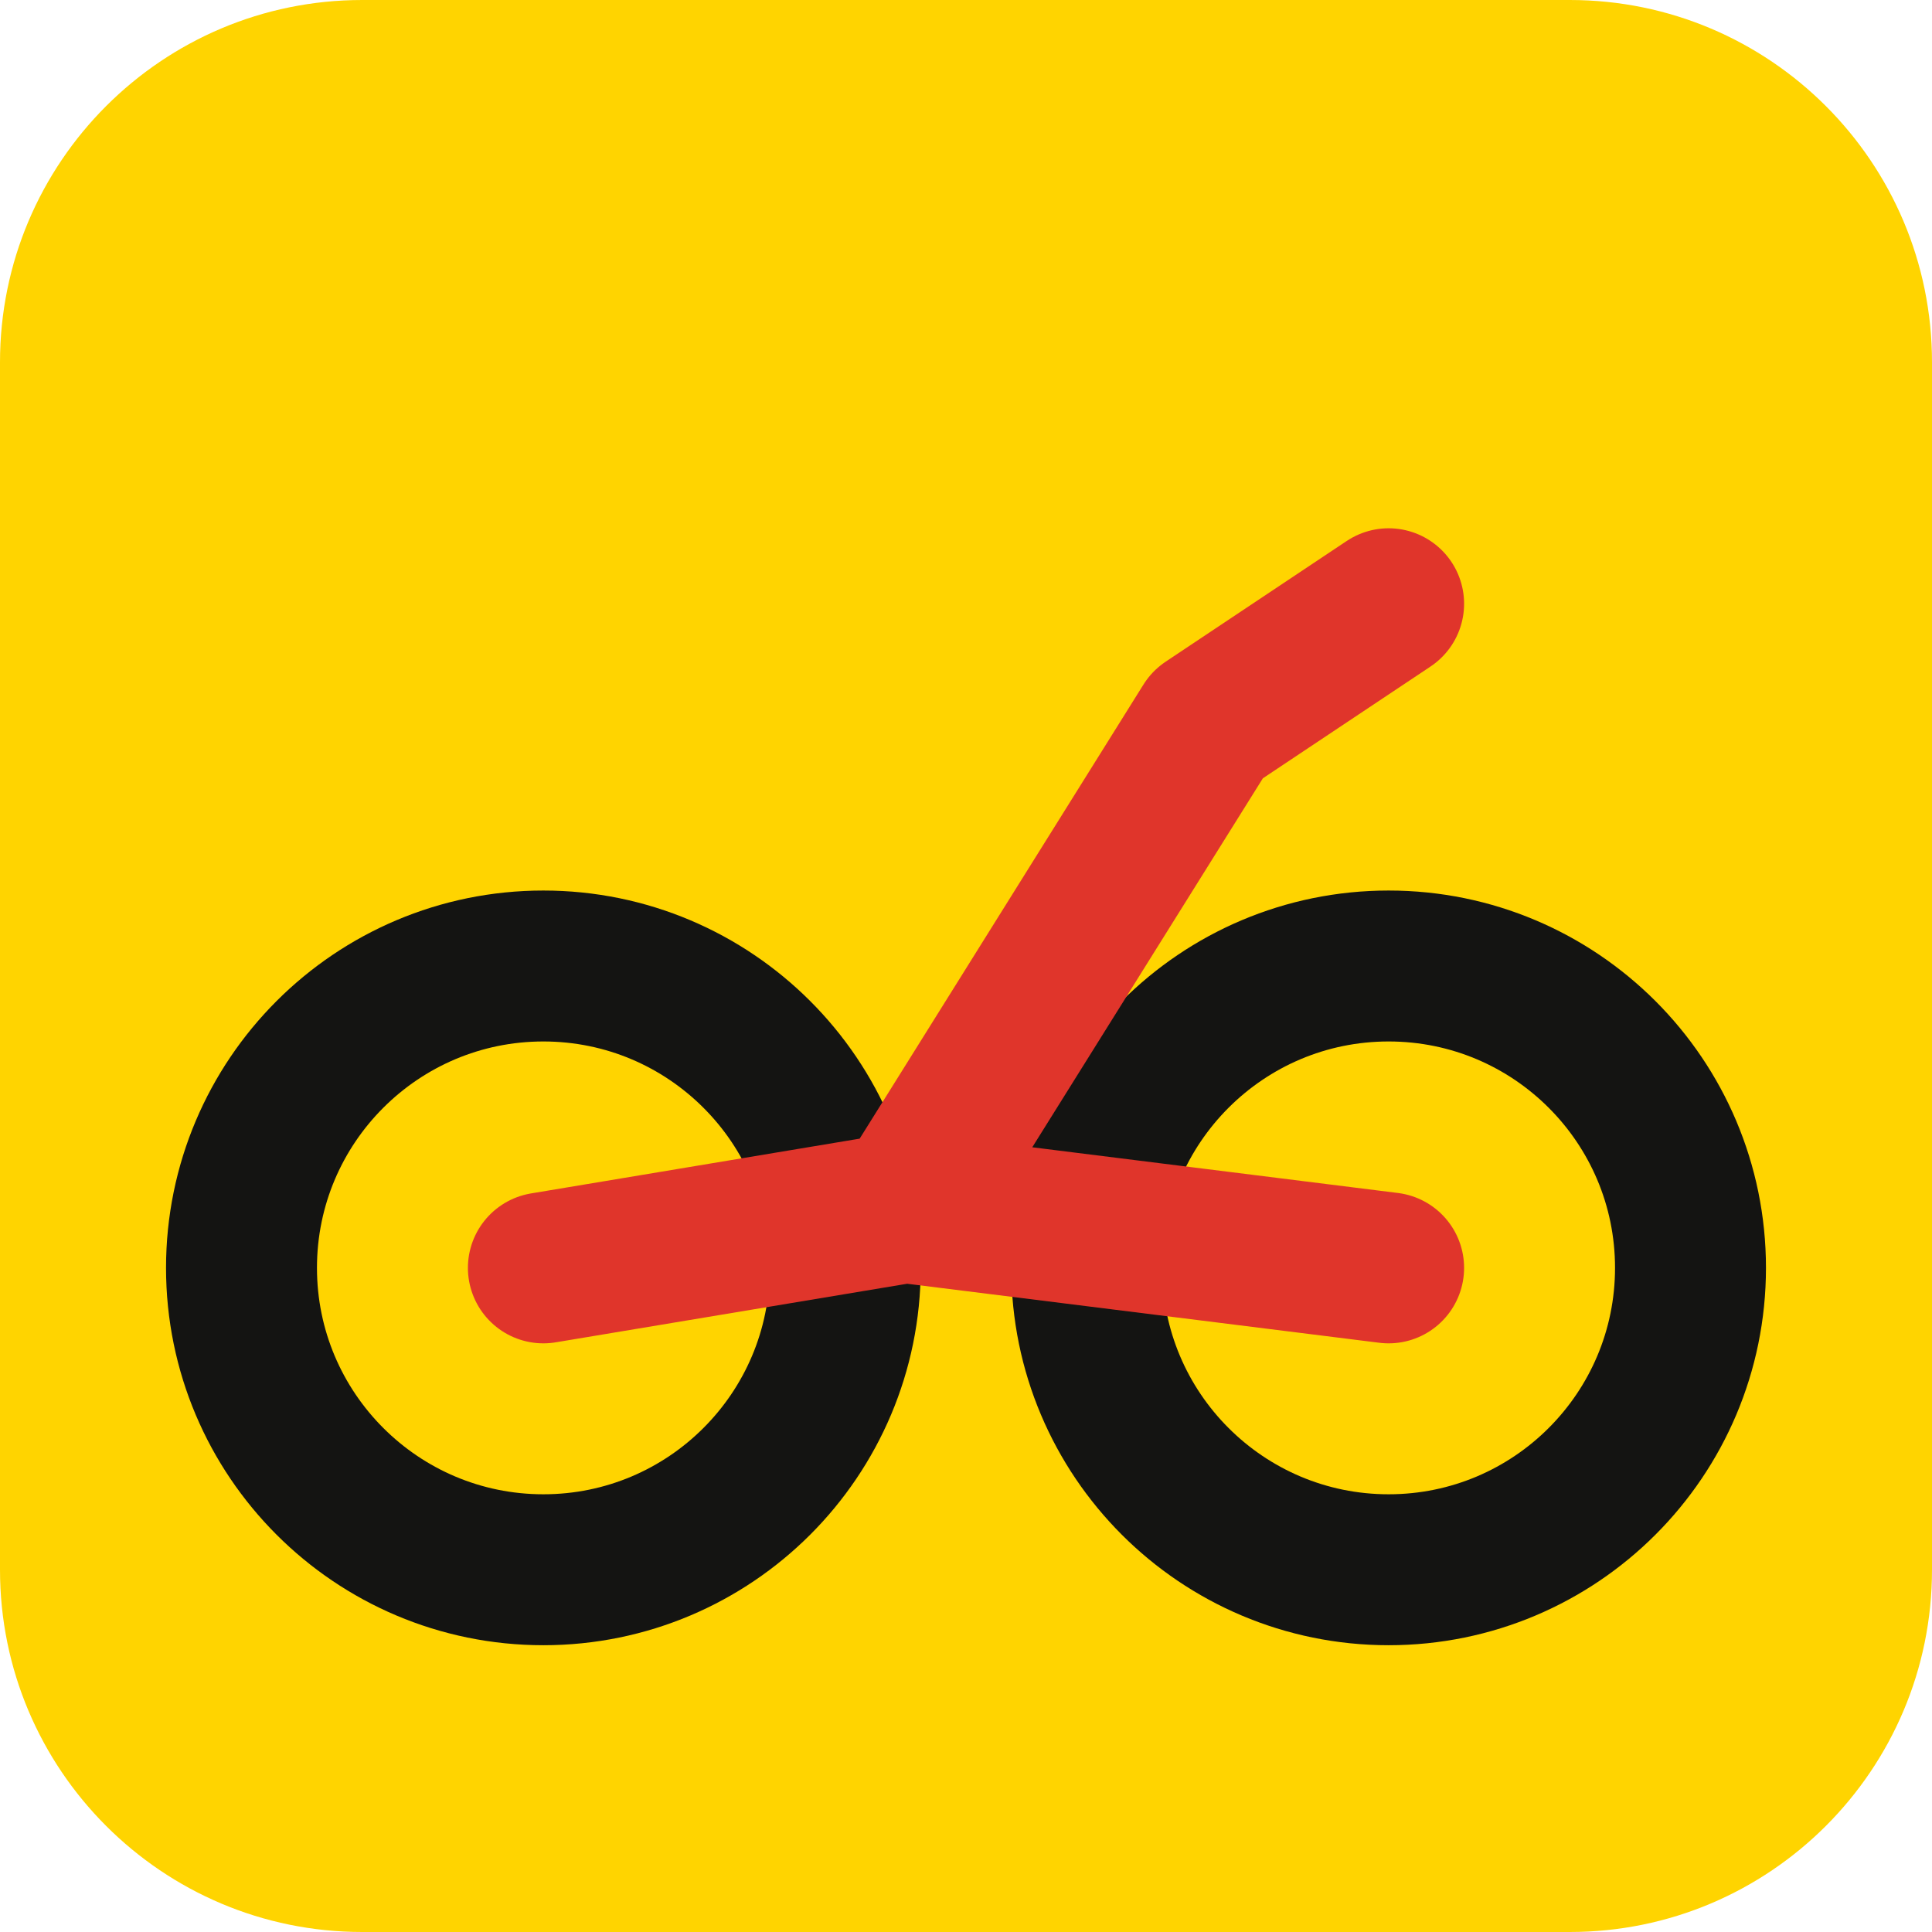
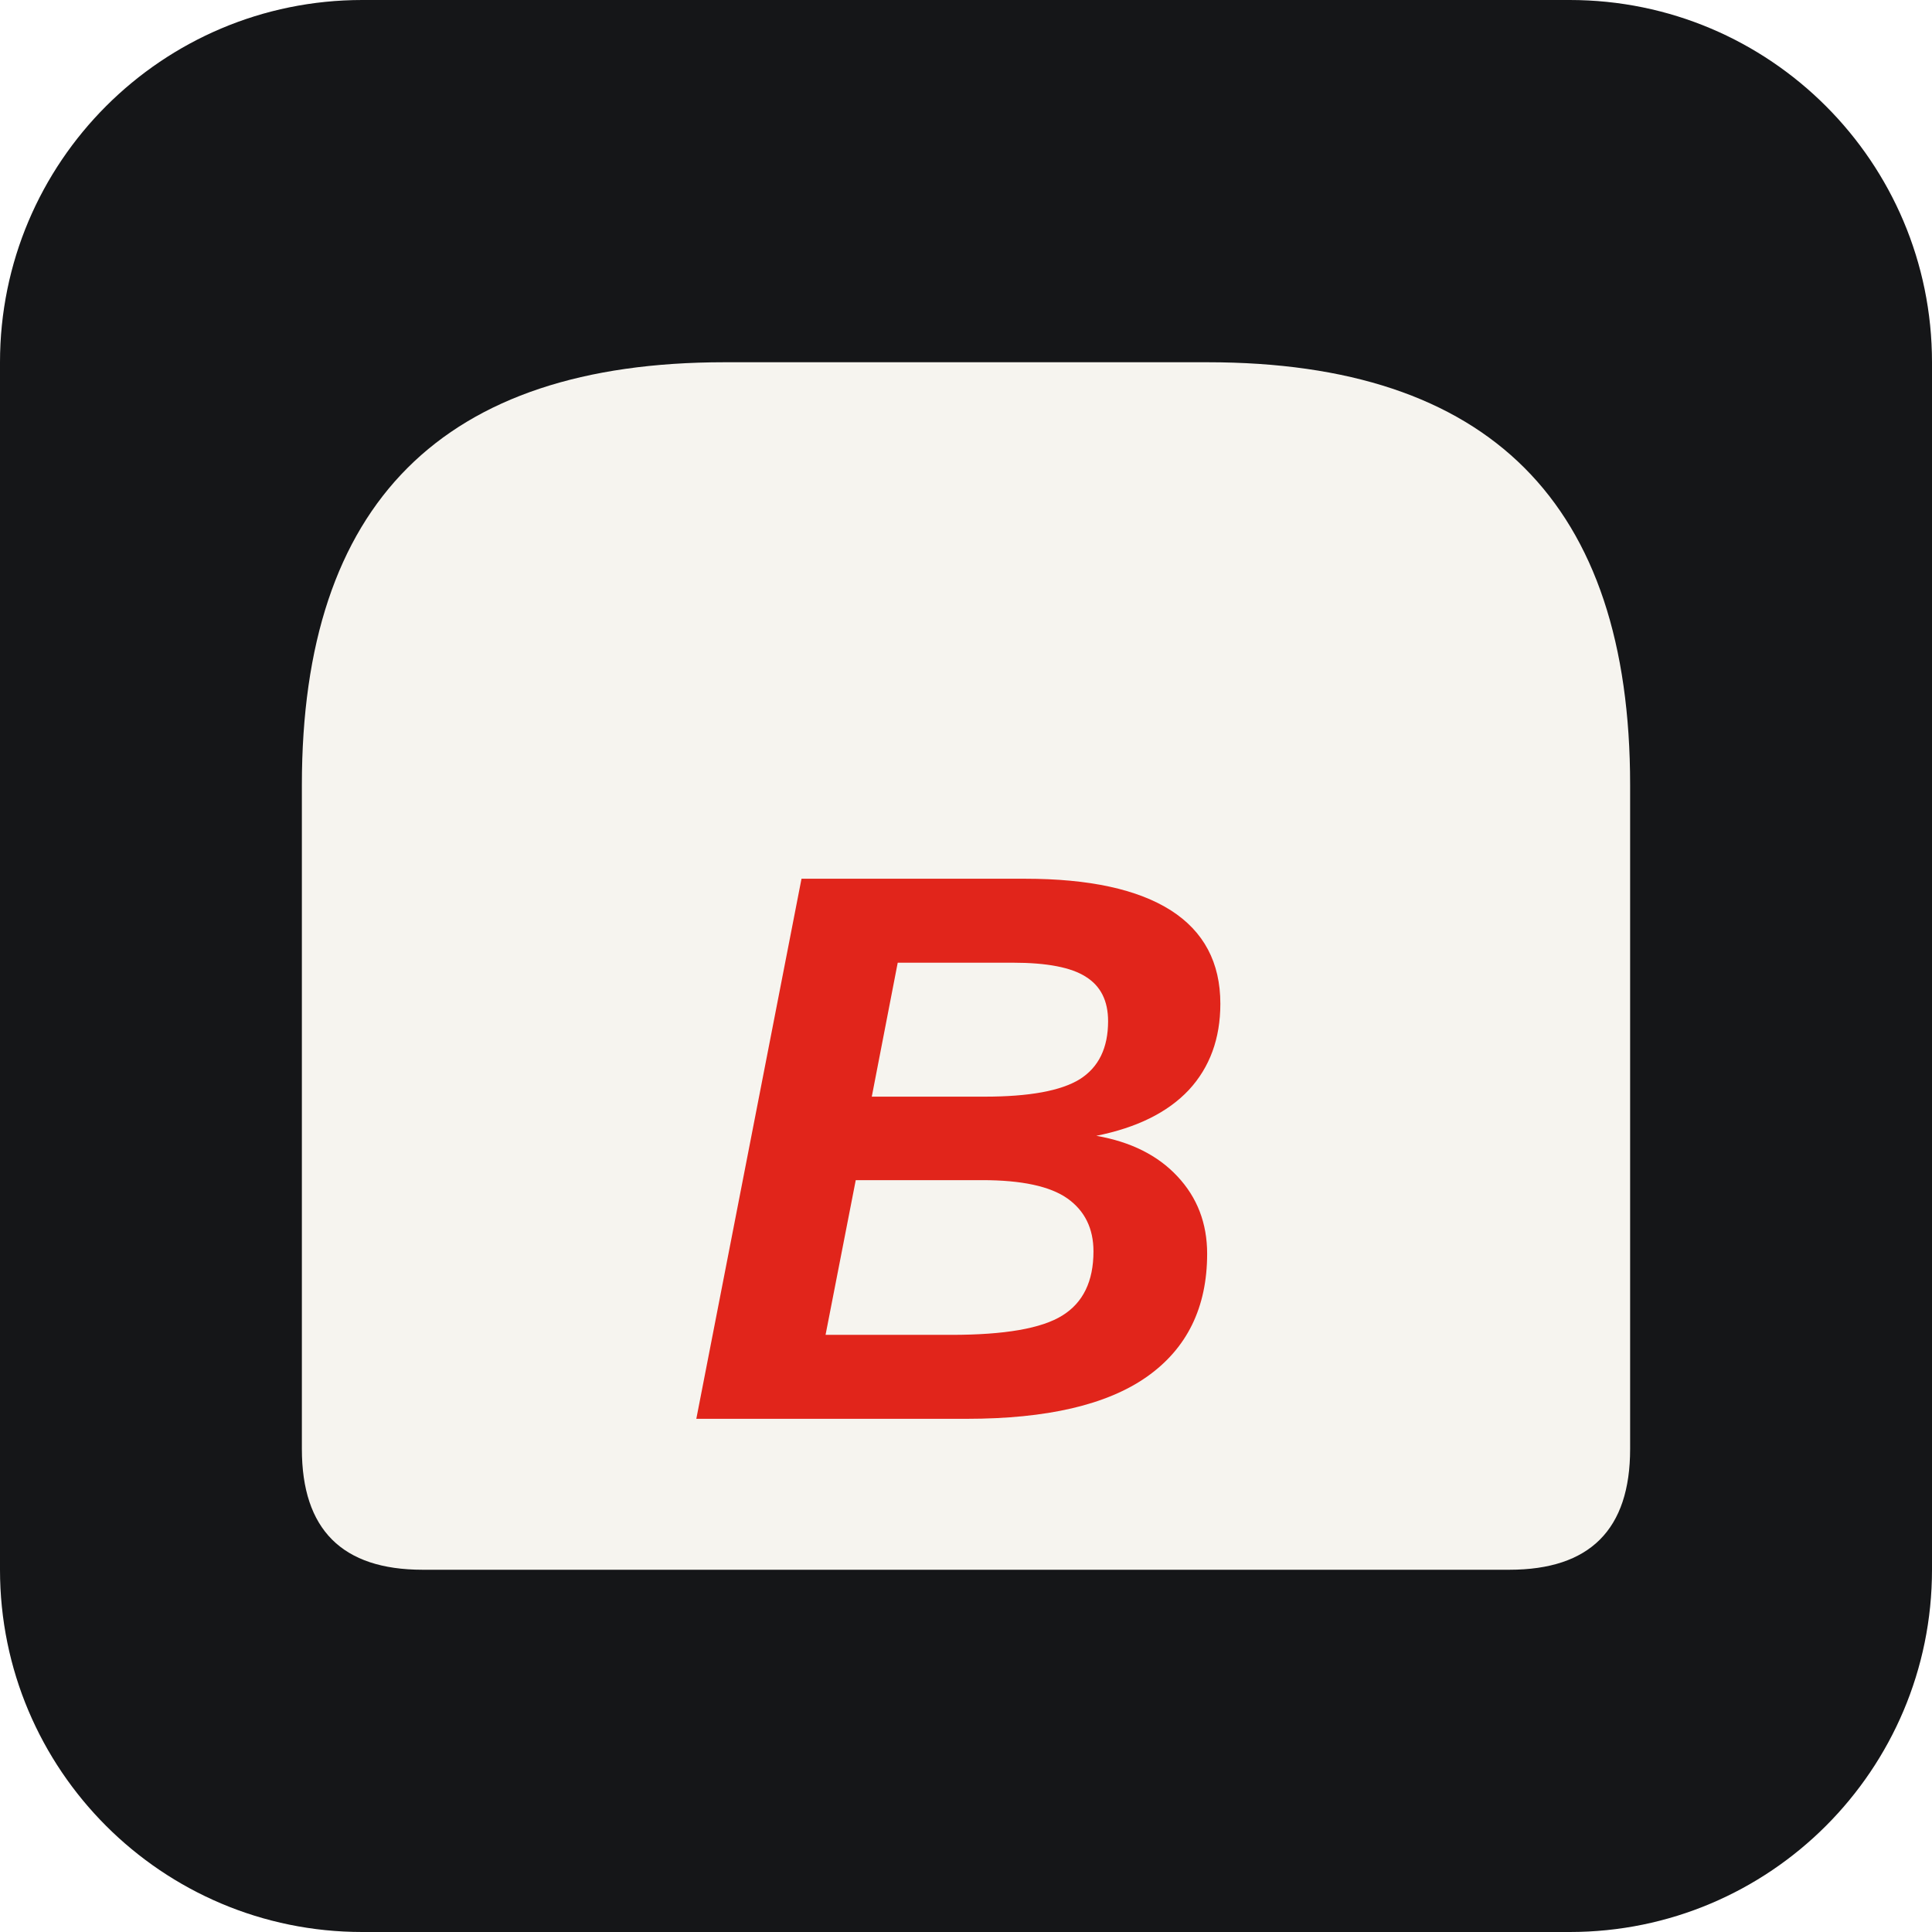
<svg xmlns="http://www.w3.org/2000/svg" viewBox="0 0 64 64">
-   <rect width="64" height="64" rx="12" fill="#FFD400" />
-   <circle cx="18" cy="42" r="10" fill="none" stroke="#141412" stroke-width="5" />
-   <circle cx="46" cy="42" r="10" fill="none" stroke="#141412" stroke-width="5" />
-   <path d="M18 42 L30 40 L40 24 M30 40 L46 42 M40 24 L46 20" fill="none" stroke="#E0352B" stroke-width="5" stroke-linecap="round" stroke-linejoin="round" />
+   <rect width="64" height="64" rx="12" fill="#151618" />
+   <path d="M10 26 Q10 12 24 12 H40 Q54 12 54 26 V48 Q54 52 50 52 H14 Q10 52 10 48Z" fill="#F6F4EF" />
+   <text x="32" y="47" text-anchor="middle" font-family="Arial Black,Arial,sans-serif" font-style="italic" font-weight="900" font-size="26" fill="#E1251B">B</text>
</svg>
